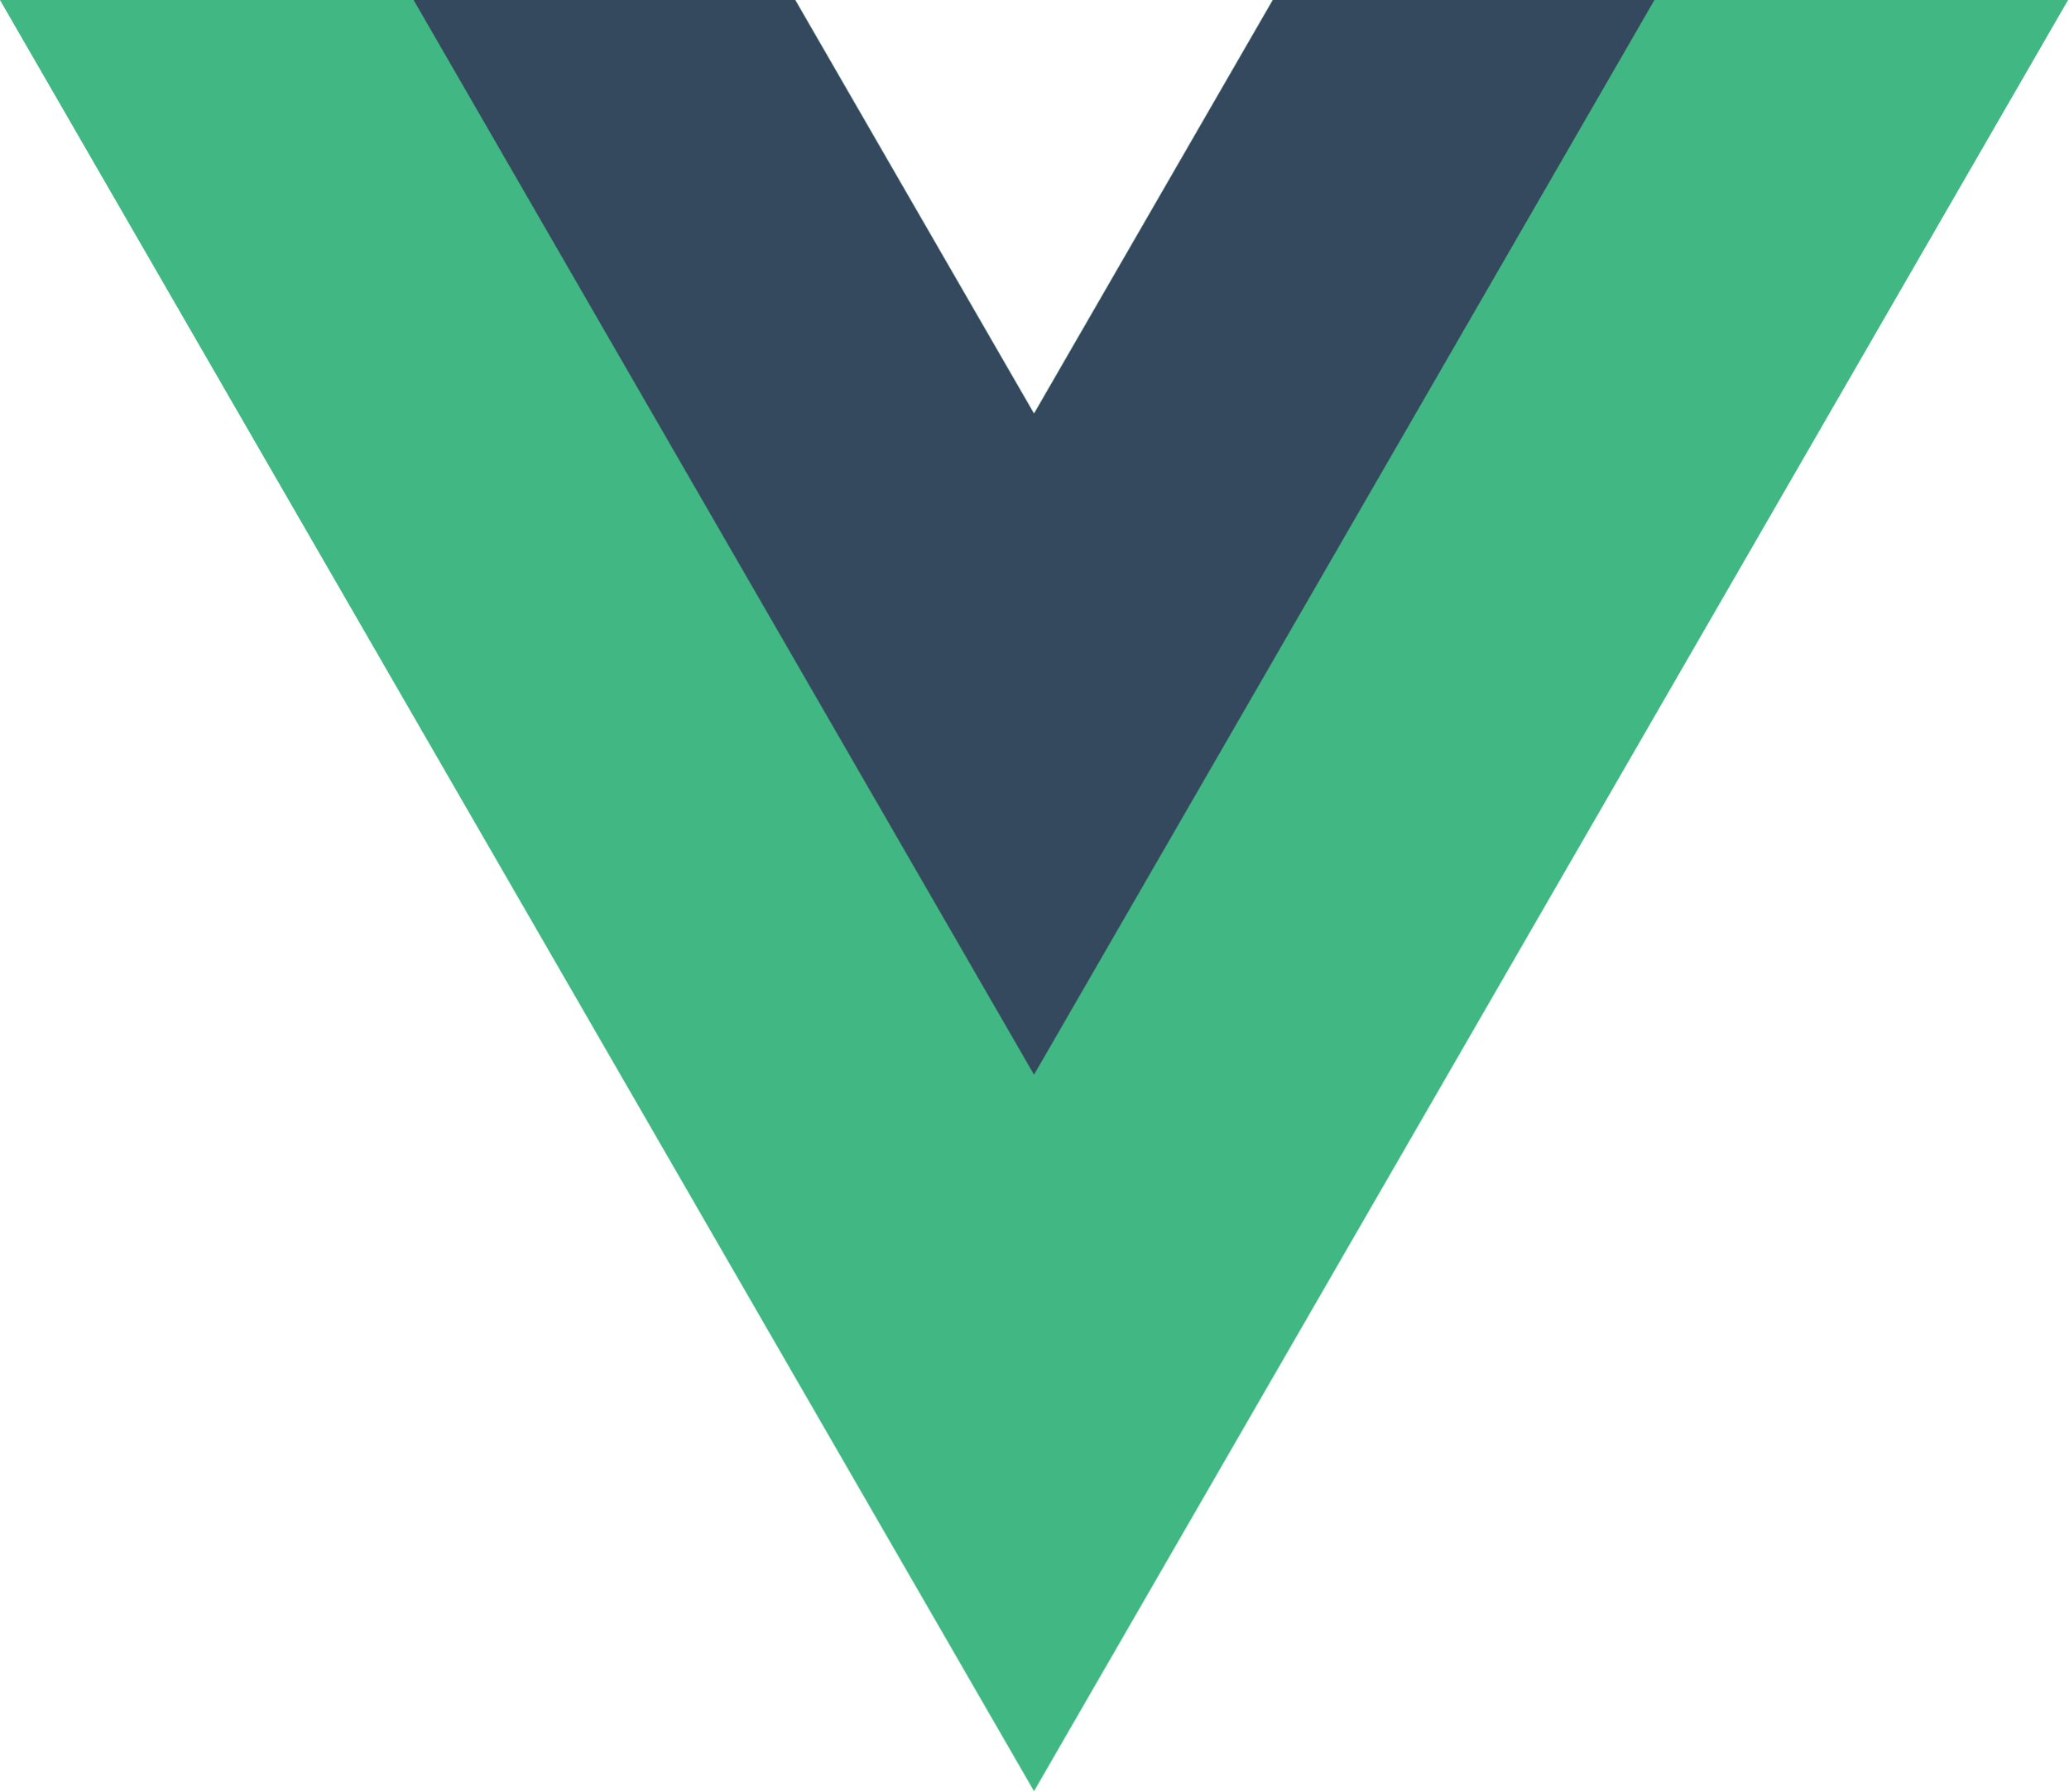
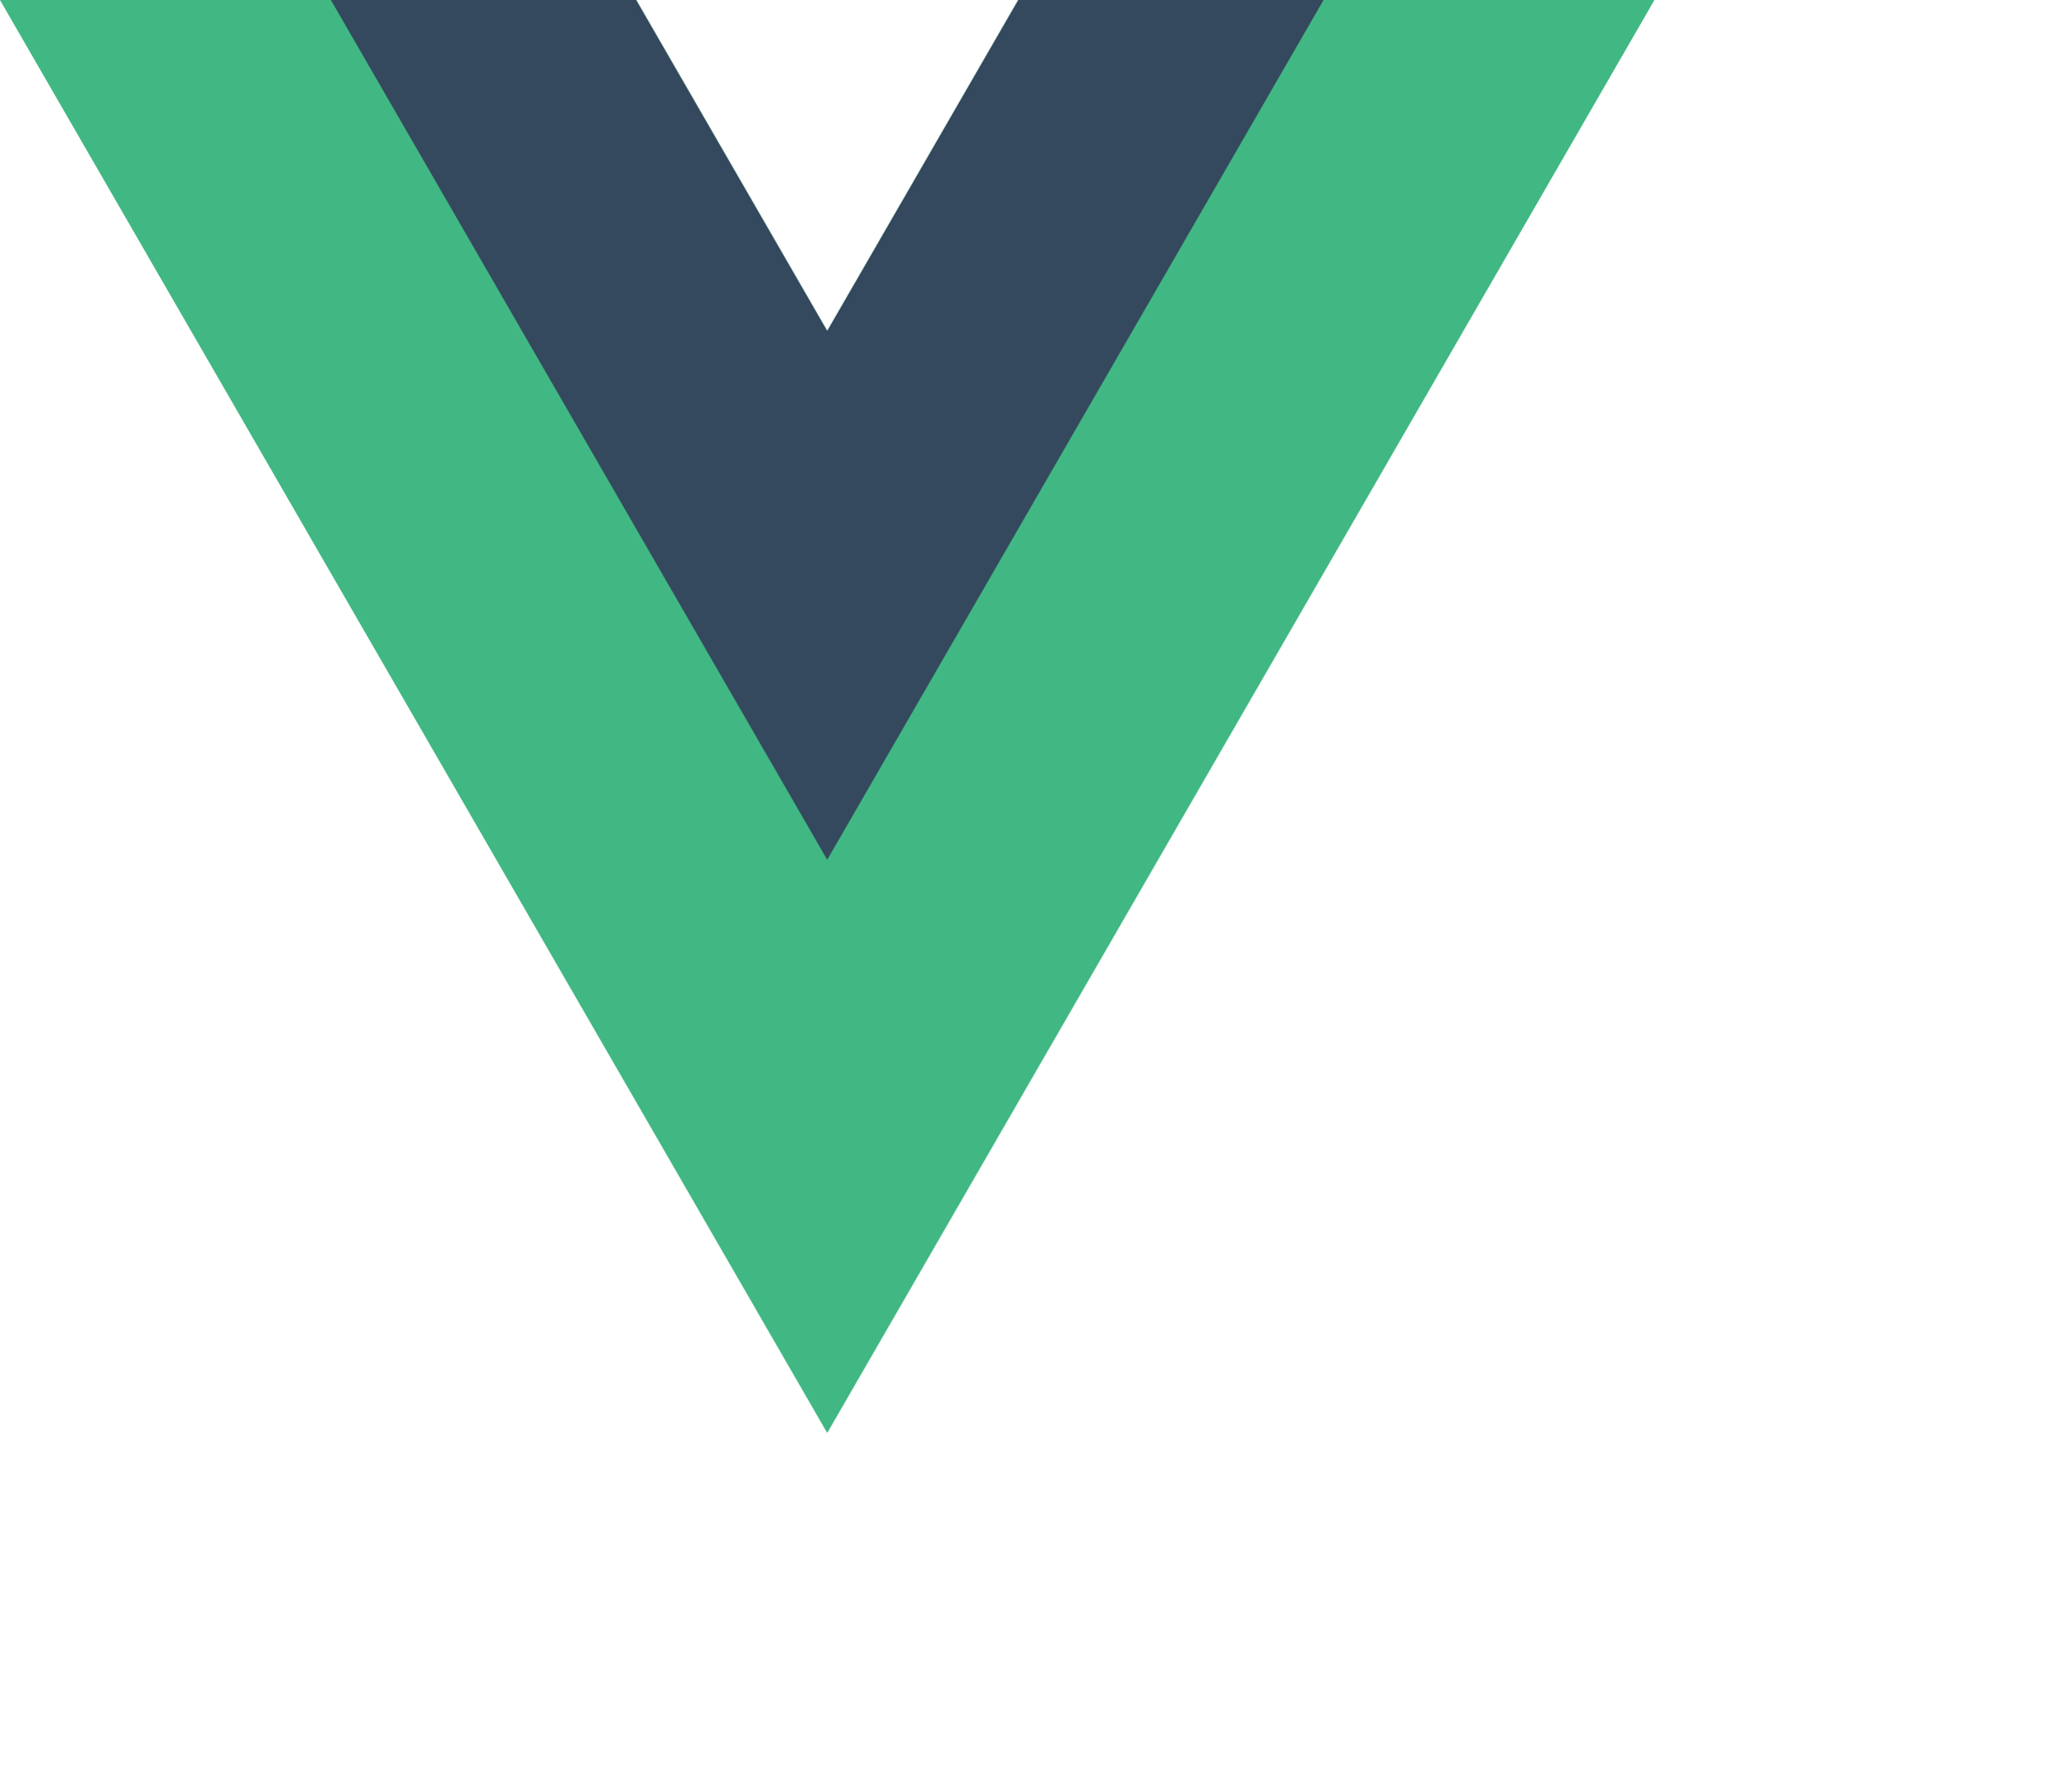
- <svg xmlns="http://www.w3.org/2000/svg" version="1.1" viewBox="0 0 261.76 226.69">
+ <svg xmlns="http://www.w3.org/2000/svg" style="transform: scale(0.8);" version="1.1" viewBox="0 0 261.76 226.69">
  <g transform="matrix(1.3333 0 0 -1.3333 -76.311 313.34)">
    <g transform="translate(178.06 235.01)">
      <path d="m0 0-22.669-39.264-22.669 39.264h-75.491l98.16-170.02 98.16 170.02z" fill="#41b883" />
    </g>
    <g transform="translate(178.06 235.01)">
      <path d="m0 0-22.669-39.264-22.669 39.264h-36.227l58.896-102.01 58.896 102.01z" fill="#34495e" />
    </g>
  </g>
</svg>
